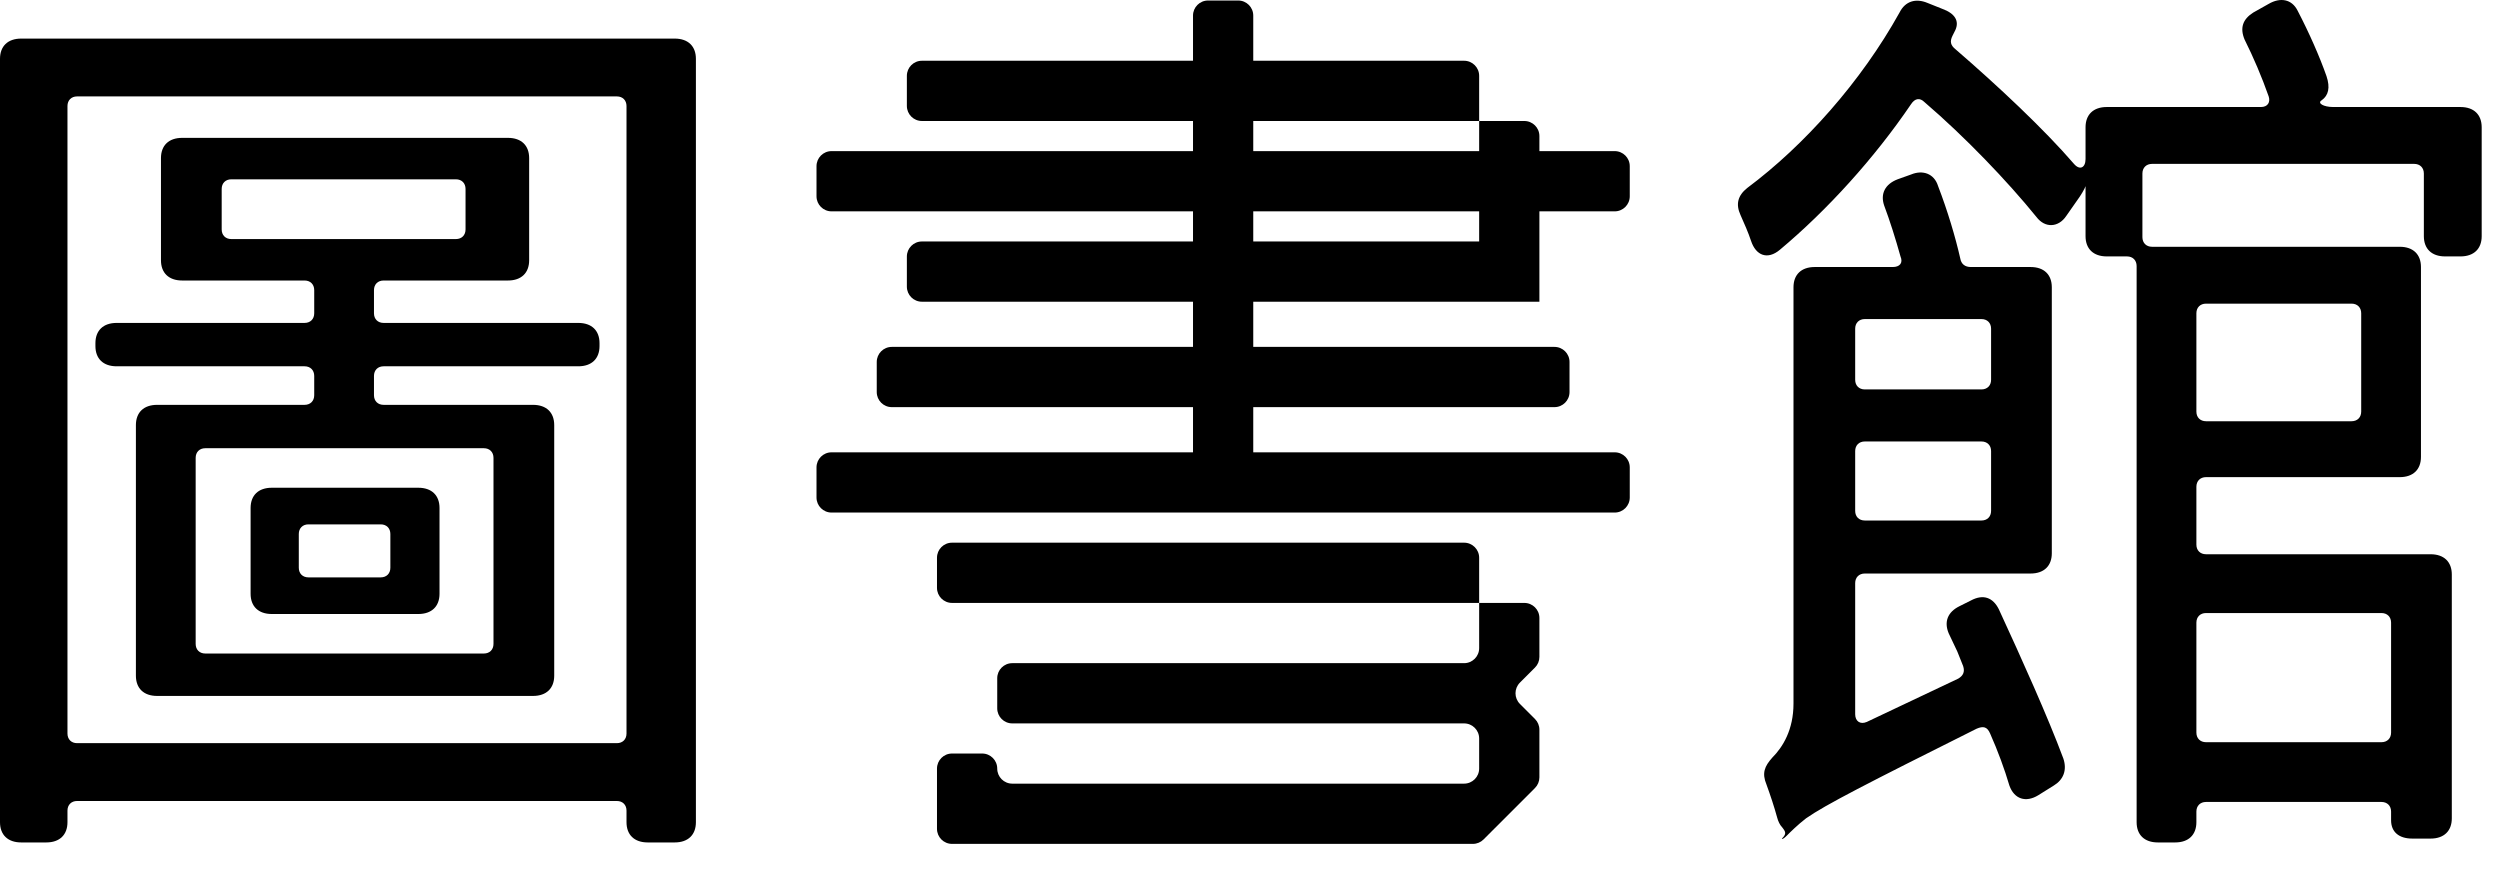
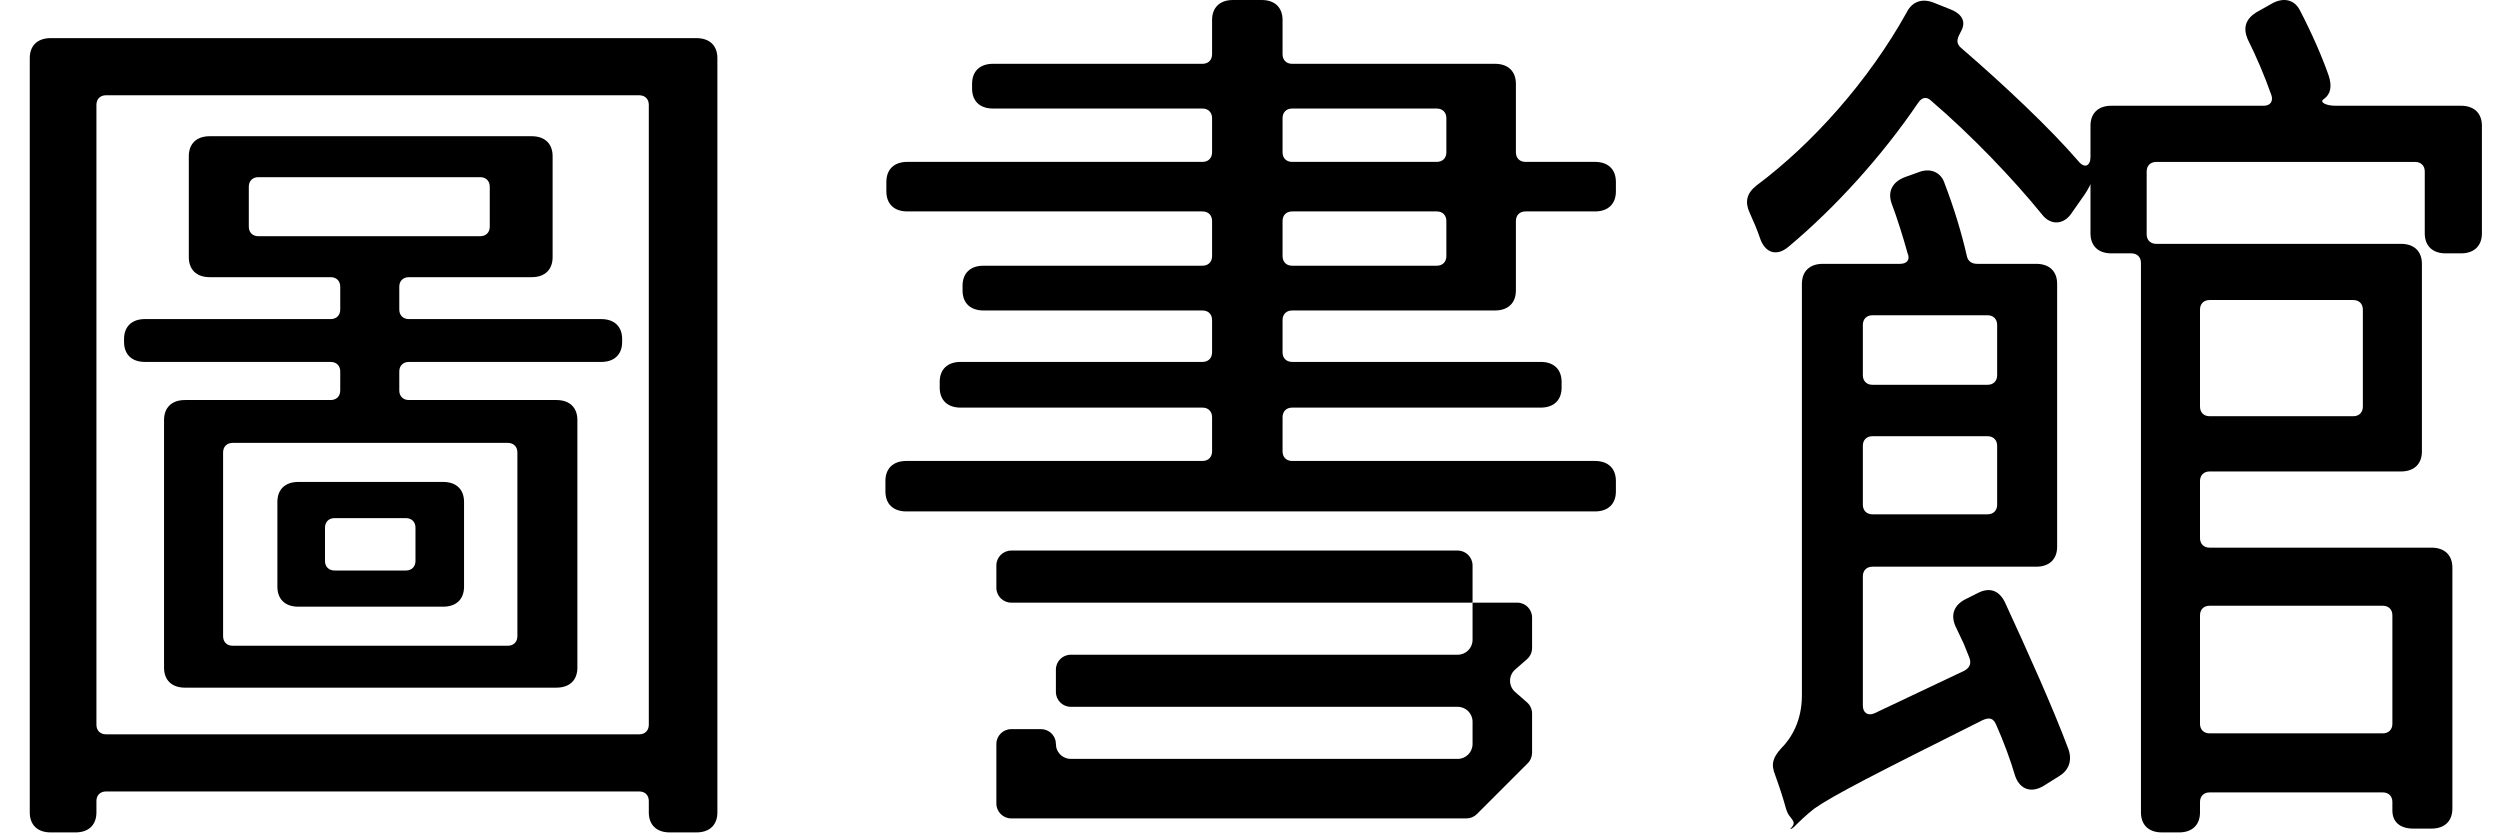
- <svg xmlns="http://www.w3.org/2000/svg" viewBox="0 0 83 29" fill="none">
-   <path d="M51.108 21.81C51.108 21.942 51.055 22.07 50.961 22.163L50.461 22.663C50.266 22.859 50.266 23.175 50.461 23.37L50.961 23.87C51.055 23.964 51.108 24.091 51.108 24.224V25.81C51.108 25.942 51.055 26.07 50.961 26.163L49.254 27.87C49.16 27.964 49.033 28.017 48.9 28.017H31.608C31.331 28.017 31.108 27.793 31.108 27.517V25.517C31.108 25.241 31.331 25.017 31.608 25.017H32.608C32.884 25.017 33.108 25.241 33.108 25.517C33.108 25.793 33.331 26.017 33.608 26.017H48.608C48.884 26.017 49.108 25.793 49.108 25.517V24.517C49.108 24.241 48.884 24.017 48.608 24.017H33.608C33.331 24.017 33.108 23.793 33.108 23.517V22.517C33.108 22.241 33.331 22.017 33.608 22.017H48.608C48.884 22.017 49.108 21.793 49.108 21.517V20.017H50.608C50.884 20.017 51.108 20.241 51.108 20.517V21.81Z" fill="currentColor" />
-   <path d="M49.108 20.017H31.608C31.331 20.017 31.108 19.793 31.108 19.517V18.517C31.108 18.241 31.331 18.017 31.608 18.017H48.608C48.884 18.017 49.108 18.241 49.108 18.517V20.017Z" fill="currentColor" />
-   <path d="M41.108 0.017C41.384 0.017 41.608 0.241 41.608 0.517V2.017H48.608C48.884 2.017 49.108 2.241 49.108 2.517V4.017H41.608V5.017H49.108V4.017H50.608C50.884 4.017 51.108 4.241 51.108 4.517V5.017H53.608C53.884 5.017 54.108 5.241 54.108 5.517V6.517C54.108 6.793 53.884 7.017 53.608 7.017H51.108V10.017H41.608V11.517H51.608C51.884 11.517 52.108 11.741 52.108 12.017V13.017C52.108 13.293 51.884 13.517 51.608 13.517H41.608V15.017H53.608C53.884 15.017 54.108 15.241 54.108 15.517V16.517C54.108 16.793 53.884 17.017 53.608 17.017H27.608C27.331 17.017 27.108 16.793 27.108 16.517V15.517C27.108 15.241 27.331 15.017 27.608 15.017H39.608V13.517H29.608C29.331 13.517 29.108 13.293 29.108 13.017V12.017C29.108 11.741 29.331 11.517 29.608 11.517H39.608V10.017H30.608C30.331 10.017 30.108 9.793 30.108 9.517V8.517C30.108 8.241 30.331 8.017 30.608 8.017H39.608V7.017H27.608C27.331 7.017 27.108 6.793 27.108 6.517V5.517C27.108 5.241 27.331 5.017 27.608 5.017H39.608V4.017H30.608C30.331 4.017 30.108 3.793 30.108 3.517V2.517C30.108 2.241 30.331 2.017 30.608 2.017H39.608V0.517C39.608 0.241 39.831 0.017 40.108 0.017H41.108ZM41.608 7.017V8.017H49.108V7.017H41.608Z" fill="currentColor" />
-   <path d="M79.672 8.193C80.12 8.193 80.376 8.449 80.376 8.865V15.169C80.376 15.585 80.12 15.841 79.672 15.841H73.24C73.048 15.841 72.92 15.969 72.92 16.161V18.081C72.92 18.273 73.048 18.401 73.24 18.401H80.696C81.144 18.401 81.4 18.657 81.4 19.073V27.169C81.4 27.585 81.144 27.841 80.696 27.841H80.088C79.64 27.841 79.384 27.617 79.384 27.233V26.945C79.384 26.753 79.256 26.625 79.064 26.625H73.24C73.048 26.625 72.92 26.753 72.92 26.945V27.297C72.92 27.713 72.664 27.969 72.216 27.969H71.64C71.192 27.969 70.936 27.713 70.936 27.297V8.833C70.936 8.641 70.808 8.513 70.616 8.513H69.944C69.496 8.513 69.24 8.257 69.24 7.841V6.145C69.272 6.145 69.176 6.337 69.048 6.529L68.6 7.169C68.344 7.553 67.896 7.585 67.608 7.201C66.648 6.017 65.24 4.545 63.896 3.393C63.736 3.233 63.576 3.265 63.448 3.457C62.232 5.249 60.664 6.977 59.096 8.289C58.68 8.641 58.296 8.481 58.136 8.001C58.04 7.713 57.912 7.425 57.784 7.137C57.624 6.785 57.688 6.497 58.008 6.241C59.896 4.833 61.784 2.721 63.064 0.417C63.256 0.033 63.608 -0.063 63.992 0.097L64.472 0.289C64.92 0.449 65.048 0.705 64.92 0.993L64.824 1.185C64.728 1.377 64.76 1.505 64.92 1.633C66.328 2.849 67.864 4.289 68.856 5.441C69.048 5.665 69.24 5.569 69.24 5.281V4.225C69.24 3.809 69.496 3.553 69.944 3.553H75.064C75.288 3.553 75.384 3.393 75.32 3.201C75.096 2.561 74.808 1.889 74.52 1.313C74.36 0.929 74.456 0.641 74.808 0.417L75.32 0.129C75.704 -0.095 76.088 -0.031 76.28 0.353C76.664 1.089 77.016 1.889 77.24 2.529C77.368 2.913 77.304 3.169 77.08 3.329C76.92 3.425 77.144 3.553 77.464 3.553H81.688C82.136 3.553 82.392 3.809 82.392 4.225V7.841C82.392 8.257 82.136 8.513 81.688 8.513H81.176C80.728 8.513 80.472 8.257 80.472 7.841V5.761C80.472 5.569 80.344 5.441 80.152 5.441H71.448C71.256 5.441 71.128 5.569 71.128 5.761V7.873C71.128 8.065 71.256 8.193 71.448 8.193H79.672ZM58.648 26.049C58.488 25.665 58.584 25.441 58.84 25.153C59.192 24.801 59.544 24.225 59.544 23.361V9.537C59.544 9.121 59.8 8.865 60.248 8.865H62.84C63.064 8.865 63.192 8.737 63.096 8.513C62.936 7.937 62.744 7.329 62.552 6.817C62.424 6.433 62.584 6.113 63 5.953L63.448 5.793C63.832 5.633 64.216 5.761 64.344 6.177C64.664 7.009 64.92 7.873 65.08 8.577C65.112 8.769 65.24 8.865 65.432 8.865H67.416C67.864 8.865 68.12 9.121 68.12 9.537V18.369C68.12 18.785 67.864 19.041 67.416 19.041H61.912C61.72 19.041 61.592 19.169 61.592 19.361V23.713C61.592 23.937 61.752 24.065 61.976 23.969L65.016 22.529C65.176 22.433 65.24 22.305 65.176 22.113C65.112 21.953 65.048 21.793 64.984 21.633L64.696 21.025C64.536 20.641 64.664 20.321 65.048 20.129L65.432 19.937C65.848 19.713 66.168 19.841 66.36 20.225C67.128 21.889 67.992 23.809 68.504 25.185C68.632 25.569 68.504 25.889 68.184 26.081L67.672 26.401C67.256 26.657 66.872 26.529 66.712 26.081C66.552 25.537 66.328 24.929 66.072 24.353C65.976 24.129 65.848 24.097 65.624 24.193C61.976 26.017 60.6 26.721 59.96 27.169C59.672 27.393 59.448 27.617 59.32 27.745C59.224 27.841 59.16 27.873 59.16 27.841C59.32 27.681 59.288 27.617 59.16 27.457C59.096 27.393 59.032 27.265 59 27.137C58.904 26.785 58.776 26.401 58.648 26.049ZM61.592 16.961C61.592 17.153 61.72 17.281 61.912 17.281H65.784C65.976 17.281 66.104 17.153 66.104 16.961V14.977C66.104 14.785 65.976 14.657 65.784 14.657H61.912C61.72 14.657 61.592 14.785 61.592 14.977V16.961ZM61.592 12.609C61.592 12.801 61.72 12.929 61.912 12.929H65.784C65.976 12.929 66.104 12.801 66.104 12.609V10.913C66.104 10.721 65.976 10.593 65.784 10.593H61.912C61.72 10.593 61.592 10.721 61.592 10.913V12.609ZM72.92 24.321C72.92 24.513 73.048 24.641 73.24 24.641H79.064C79.256 24.641 79.384 24.513 79.384 24.321V20.673C79.384 20.481 79.256 20.353 79.064 20.353H73.24C73.048 20.353 72.92 20.481 72.92 20.673V24.321ZM72.92 13.665C72.92 13.857 73.048 13.985 73.24 13.985H78.072C78.264 13.985 78.392 13.857 78.392 13.665V10.401C78.392 10.209 78.264 10.081 78.072 10.081H73.24C73.048 10.081 72.92 10.209 72.92 10.401V13.665Z" fill="currentColor" />
-   <path d="M7.36 7.617C7.36 7.809 7.488 7.937 7.68 7.937H15.136C15.328 7.937 15.456 7.809 15.456 7.617V6.273C15.456 6.081 15.328 5.953 15.136 5.953H7.68C7.488 5.953 7.36 6.081 7.36 6.273V7.617ZM0.704 27.969C0.256 27.969 0 27.713 0 27.297V1.953C0 1.537 0.256 1.281 0.704 1.281H22.4C22.848 1.281 23.104 1.537 23.104 1.953V27.297C23.104 27.713 22.848 27.969 22.4 27.969H21.504C21.056 27.969 20.8 27.713 20.8 27.297V26.913C20.8 26.721 20.672 26.593 20.48 26.593H2.56C2.368 26.593 2.24 26.721 2.24 26.913V27.297C2.24 27.713 1.984 27.969 1.536 27.969H0.704ZM2.24 24.353C2.24 24.545 2.368 24.673 2.56 24.673H20.48C20.672 24.673 20.8 24.545 20.8 24.353V3.521C20.8 3.329 20.672 3.201 20.48 3.201H2.56C2.368 3.201 2.24 3.329 2.24 3.521V24.353ZM3.872 12.161C3.424 12.161 3.168 11.905 3.168 11.489V11.393C3.168 10.977 3.424 10.721 3.872 10.721H10.112C10.304 10.721 10.432 10.593 10.432 10.401V9.633C10.432 9.441 10.304 9.313 10.112 9.313H6.048C5.6 9.313 5.344 9.057 5.344 8.641V5.249C5.344 4.833 5.6 4.577 6.048 4.577H16.864C17.312 4.577 17.568 4.833 17.568 5.249V8.641C17.568 9.057 17.312 9.313 16.864 9.313H12.736C12.544 9.313 12.416 9.441 12.416 9.633V10.401C12.416 10.593 12.544 10.721 12.736 10.721H19.2C19.648 10.721 19.904 10.977 19.904 11.393V11.489C19.904 11.905 19.648 12.161 19.2 12.161H12.736C12.544 12.161 12.416 12.289 12.416 12.481V13.121C12.416 13.313 12.544 13.441 12.736 13.441H17.696C18.144 13.441 18.4 13.697 18.4 14.113V22.433C18.4 22.849 18.144 23.105 17.696 23.105H5.216C4.768 23.105 4.512 22.849 4.512 22.433V14.113C4.512 13.697 4.768 13.441 5.216 13.441H10.112C10.304 13.441 10.432 13.313 10.432 13.121V12.481C10.432 12.289 10.304 12.161 10.112 12.161H3.872ZM6.496 21.377C6.496 21.569 6.624 21.697 6.816 21.697H16.064C16.256 21.697 16.384 21.569 16.384 21.377V15.201C16.384 15.009 16.256 14.881 16.064 14.881H6.816C6.624 14.881 6.496 15.009 6.496 15.201V21.377ZM9.024 20.385C8.576 20.385 8.32 20.129 8.32 19.713V16.865C8.32 16.449 8.576 16.193 9.024 16.193H13.888C14.336 16.193 14.592 16.449 14.592 16.865V19.713C14.592 20.129 14.336 20.385 13.888 20.385H9.024ZM9.92 18.849C9.92 19.041 10.048 19.169 10.24 19.169H12.64C12.832 19.169 12.96 19.041 12.96 18.849V17.729C12.96 17.537 12.832 17.409 12.64 17.409H10.24C10.048 17.409 9.92 17.537 9.92 17.729V18.849Z" fill="currentColor" />
+ <svg xmlns="http://www.w3.org/2000/svg" viewBox="0 0 84 28" fill="none">
+   <path d="M80.672 8.193C81.12 8.193 81.376 8.449 81.376 8.865V15.169C81.376 15.585 81.12 15.841 80.672 15.841H74.24C74.048 15.841 73.92 15.969 73.92 16.161V18.081C73.92 18.273 74.048 18.401 74.24 18.401H81.696C82.144 18.401 82.4 18.657 82.4 19.073V27.169C82.4 27.585 82.144 27.841 81.696 27.841H81.088C80.64 27.841 80.384 27.617 80.384 27.233V26.945C80.384 26.753 80.256 26.625 80.064 26.625H74.24C74.048 26.625 73.92 26.753 73.92 26.945V27.297C73.92 27.713 73.664 27.969 73.216 27.969H72.64C72.192 27.969 71.936 27.713 71.936 27.297V8.833C71.936 8.641 71.808 8.513 71.616 8.513H70.944C70.496 8.513 70.24 8.257 70.24 7.841V6.145C70.272 6.145 70.176 6.337 70.048 6.529L69.6 7.169C69.344 7.553 68.896 7.585 68.608 7.201C67.648 6.017 66.24 4.545 64.896 3.393C64.736 3.233 64.576 3.265 64.448 3.457C63.232 5.249 61.664 6.977 60.096 8.289C59.68 8.641 59.296 8.481 59.136 8.001C59.04 7.713 58.912 7.425 58.784 7.137C58.624 6.785 58.688 6.497 59.008 6.241C60.896 4.833 62.784 2.721 64.064 0.417C64.256 0.033 64.608 -0.063 64.992 0.097L65.472 0.289C65.92 0.449 66.048 0.705 65.92 0.993L65.824 1.185C65.728 1.377 65.76 1.505 65.92 1.633C67.328 2.849 68.864 4.289 69.856 5.441C70.048 5.665 70.24 5.569 70.24 5.281V4.225C70.24 3.809 70.496 3.553 70.944 3.553H76.064C76.288 3.553 76.384 3.393 76.32 3.201C76.096 2.561 75.808 1.889 75.52 1.313C75.36 0.929 75.456 0.641 75.808 0.417L76.32 0.129C76.704 -0.095 77.088 -0.031 77.28 0.353C77.664 1.089 78.016 1.889 78.24 2.529C78.368 2.913 78.304 3.169 78.08 3.329C77.92 3.425 78.144 3.553 78.464 3.553H82.688C83.136 3.553 83.392 3.809 83.392 4.225V7.841C83.392 8.257 83.136 8.513 82.688 8.513H82.176C81.728 8.513 81.472 8.257 81.472 7.841V5.761C81.472 5.569 81.344 5.441 81.152 5.441H72.448C72.256 5.441 72.128 5.569 72.128 5.761V7.873C72.128 8.065 72.256 8.193 72.448 8.193H80.672ZM59.648 26.049C59.488 25.665 59.584 25.441 59.84 25.153C60.192 24.801 60.544 24.225 60.544 23.361V9.537C60.544 9.121 60.8 8.865 61.248 8.865H63.84C64.064 8.865 64.192 8.737 64.096 8.513C63.936 7.937 63.744 7.329 63.552 6.817C63.424 6.433 63.584 6.113 64 5.953L64.448 5.793C64.832 5.633 65.216 5.761 65.344 6.177C65.664 7.009 65.92 7.873 66.08 8.577C66.112 8.769 66.24 8.865 66.432 8.865H68.416C68.864 8.865 69.12 9.121 69.12 9.537V18.369C69.12 18.785 68.864 19.041 68.416 19.041H62.912C62.72 19.041 62.592 19.169 62.592 19.361V23.713C62.592 23.937 62.752 24.065 62.976 23.969L66.016 22.529C66.176 22.433 66.24 22.305 66.176 22.113C66.112 21.953 66.048 21.793 65.984 21.633L65.696 21.025C65.536 20.641 65.664 20.321 66.048 20.129L66.432 19.937C66.848 19.713 67.168 19.841 67.36 20.225C68.128 21.889 68.992 23.809 69.504 25.185C69.632 25.569 69.504 25.889 69.184 26.081L68.672 26.401C68.256 26.657 67.872 26.529 67.712 26.081C67.552 25.537 67.328 24.929 67.072 24.353C66.976 24.129 66.848 24.097 66.624 24.193C62.976 26.017 61.6 26.721 60.96 27.169C60.672 27.393 60.448 27.617 60.32 27.745C60.224 27.841 60.16 27.873 60.16 27.841C60.32 27.681 60.288 27.617 60.16 27.457C60.096 27.393 60.032 27.265 60 27.137C59.904 26.785 59.776 26.401 59.648 26.049ZM62.592 16.961C62.592 17.153 62.72 17.281 62.912 17.281H66.784C66.976 17.281 67.104 17.153 67.104 16.961V14.977C67.104 14.785 66.976 14.657 66.784 14.657H62.912C62.72 14.657 62.592 14.785 62.592 14.977V16.961ZM62.592 12.609C62.592 12.801 62.72 12.929 62.912 12.929H66.784C66.976 12.929 67.104 12.801 67.104 12.609V10.913C67.104 10.721 66.976 10.593 66.784 10.593H62.912C62.72 10.593 62.592 10.721 62.592 10.913V12.609ZM73.92 24.321C73.92 24.513 74.048 24.641 74.24 24.641H80.064C80.256 24.641 80.384 24.513 80.384 24.321V20.673C80.384 20.481 80.256 20.353 80.064 20.353H74.24C74.048 20.353 73.92 20.481 73.92 20.673V24.321ZM73.92 13.665C73.92 13.857 74.048 13.985 74.24 13.985H79.072C79.264 13.985 79.392 13.857 79.392 13.665V10.401C79.392 10.209 79.264 10.081 79.072 10.081H74.24C74.048 10.081 73.92 10.209 73.92 10.401V13.665Z" fill="currentColor" />
+   <path d="M8.36 7.617C8.36 7.809 8.488 7.937 8.68 7.937H16.136C16.328 7.937 16.456 7.809 16.456 7.617V6.273C16.456 6.081 16.328 5.953 16.136 5.953H8.68C8.488 5.953 8.36 6.081 8.36 6.273V7.617ZM1.704 27.969C1.256 27.969 1 27.713 1 27.297V1.953C1 1.537 1.256 1.281 1.704 1.281H23.4C23.848 1.281 24.104 1.537 24.104 1.953V27.297C24.104 27.713 23.848 27.969 23.4 27.969H22.504C22.056 27.969 21.8 27.713 21.8 27.297V26.913C21.8 26.721 21.672 26.593 21.48 26.593H3.56C3.368 26.593 3.24 26.721 3.24 26.913V27.297C3.24 27.713 2.984 27.969 2.536 27.969H1.704ZM3.24 24.353C3.24 24.545 3.368 24.673 3.56 24.673H21.48C21.672 24.673 21.8 24.545 21.8 24.353V3.521C21.8 3.329 21.672 3.201 21.48 3.201H3.56C3.368 3.201 3.24 3.329 3.24 3.521V24.353ZM4.872 12.161C4.424 12.161 4.168 11.905 4.168 11.489V11.393C4.168 10.977 4.424 10.721 4.872 10.721H11.112C11.304 10.721 11.432 10.593 11.432 10.401V9.633C11.432 9.441 11.304 9.313 11.112 9.313H7.048C6.6 9.313 6.344 9.057 6.344 8.641V5.249C6.344 4.833 6.6 4.577 7.048 4.577H17.864C18.312 4.577 18.568 4.833 18.568 5.249V8.641C18.568 9.057 18.312 9.313 17.864 9.313H13.736C13.544 9.313 13.416 9.441 13.416 9.633V10.401C13.416 10.593 13.544 10.721 13.736 10.721H20.2C20.648 10.721 20.904 10.977 20.904 11.393V11.489C20.904 11.905 20.648 12.161 20.2 12.161H13.736C13.544 12.161 13.416 12.289 13.416 12.481V13.121C13.416 13.313 13.544 13.441 13.736 13.441H18.696C19.144 13.441 19.4 13.697 19.4 14.113V22.433C19.4 22.849 19.144 23.105 18.696 23.105H6.216C5.768 23.105 5.512 22.849 5.512 22.433V14.113C5.512 13.697 5.768 13.441 6.216 13.441H11.112C11.304 13.441 11.432 13.313 11.432 13.121V12.481C11.432 12.289 11.304 12.161 11.112 12.161H4.872ZM7.496 21.377C7.496 21.569 7.624 21.697 7.816 21.697H17.064C17.256 21.697 17.384 21.569 17.384 21.377V15.201C17.384 15.009 17.256 14.881 17.064 14.881H7.816C7.624 14.881 7.496 15.009 7.496 15.201V21.377ZM10.024 20.385C9.576 20.385 9.32 20.129 9.32 19.713V16.865C9.32 16.449 9.576 16.193 10.024 16.193H14.888C15.336 16.193 15.592 16.449 15.592 16.865V19.713C15.592 20.129 15.336 20.385 14.888 20.385H10.024ZM10.92 18.849C10.92 19.041 11.048 19.169 11.24 19.169H13.64C13.832 19.169 13.96 19.041 13.96 18.849V17.729C13.96 17.537 13.832 17.409 13.64 17.409H11.24C11.048 17.409 10.92 17.537 10.92 17.729V18.849Z" fill="currentColor" />
+   <path d="M50.978 20.249C51.255 20.249 51.478 20.473 51.478 20.749V21.773C51.478 21.916 51.416 22.054 51.308 22.148L50.908 22.498C50.681 22.697 50.681 23.051 50.908 23.25L51.308 23.6C51.416 23.695 51.478 23.831 51.478 23.976V25.292C51.478 25.425 51.426 25.552 51.332 25.645L49.625 27.352C49.531 27.446 49.404 27.499 49.272 27.499H33.978C33.702 27.499 33.478 27.275 33.478 26.999V24.999C33.478 24.723 33.702 24.499 33.978 24.499H34.978C35.22 24.499 35.422 24.671 35.469 24.898L35.488 25.1C35.535 25.328 35.737 25.499 35.978 25.499H48.978C49.255 25.499 49.478 25.275 49.478 24.999V24.249C49.478 23.973 49.255 23.749 48.978 23.749H35.978C35.702 23.749 35.478 23.525 35.478 23.249V22.499C35.478 22.223 35.702 21.999 35.978 21.999H48.978C49.255 21.999 49.478 21.775 49.478 21.499V20.249H50.978Z" fill="currentColor" />
+   <path d="M48.978 18.499C49.255 18.499 49.478 18.723 49.478 18.999V20.249H33.978C33.702 20.249 33.478 20.025 33.478 19.749V18.999C33.478 18.723 33.702 18.499 33.978 18.499H48.978Z" fill="currentColor" />
+   <path fill-rule="evenodd" clip-rule="evenodd" d="M42.39 0C42.838 0 43.094 0.256 43.094 0.672V1.824C43.094 2.016 43.222 2.144 43.414 2.144H50.23C50.678 2.144 50.933 2.4 50.934 2.815V5.12C50.934 5.312 51.062 5.439 51.254 5.439H53.59C54.038 5.439 54.294 5.696 54.294 6.112V6.432C54.294 6.848 54.038 7.104 53.59 7.104H51.254C51.062 7.104 50.934 7.232 50.934 7.424V9.76C50.934 10.176 50.678 10.431 50.23 10.432H43.414C43.222 10.432 43.094 10.56 43.094 10.752V11.84C43.094 12.032 43.222 12.16 43.414 12.16H51.766C52.214 12.16 52.47 12.416 52.47 12.832V13.023C52.47 13.439 52.214 13.696 51.766 13.696H43.414C43.222 13.696 43.094 13.824 43.094 14.016V15.168C43.094 15.36 43.222 15.488 43.414 15.488H53.59C54.038 15.488 54.294 15.744 54.294 16.16V16.512C54.294 16.928 54.038 17.184 53.59 17.184H30.454C30.006 17.184 29.75 16.928 29.75 16.512V16.16C29.75 15.744 30.006 15.488 30.454 15.488H40.406C40.598 15.488 40.725 15.36 40.726 15.168V14.016C40.725 13.824 40.598 13.696 40.406 13.696H32.278C31.83 13.696 31.574 13.439 31.574 13.023V12.832C31.574 12.416 31.83 12.16 32.278 12.16H40.406C40.598 12.16 40.726 12.032 40.726 11.84V10.752C40.726 10.56 40.598 10.432 40.406 10.432H33.046C32.598 10.432 32.342 10.176 32.342 9.76V9.6C32.342 9.184 32.598 8.928 33.046 8.928H40.406C40.598 8.928 40.726 8.799 40.726 8.607V7.424C40.726 7.232 40.598 7.104 40.406 7.104H30.486C30.038 7.104 29.782 6.848 29.782 6.432V6.112C29.782 5.696 30.038 5.439 30.486 5.439H40.406C40.598 5.439 40.725 5.312 40.726 5.12V3.968C40.725 3.776 40.598 3.648 40.406 3.647H33.366C32.918 3.647 32.662 3.392 32.662 2.976V2.815C32.662 2.4 32.918 2.144 33.366 2.144H40.406C40.598 2.143 40.725 2.016 40.726 1.824V0.672C40.726 0.256 40.982 0 41.43 0H42.39ZM43.414 7.104C43.222 7.104 43.094 7.232 43.094 7.424V8.607C43.094 8.799 43.222 8.928 43.414 8.928H48.278C48.47 8.928 48.598 8.799 48.598 8.607V7.424C48.598 7.232 48.47 7.104 48.278 7.104H43.414ZM43.414 3.647C43.222 3.647 43.094 3.776 43.094 3.968V5.12C43.094 5.312 43.222 5.439 43.414 5.439H48.278C48.47 5.439 48.597 5.312 48.598 5.12V3.968C48.598 3.776 48.47 3.648 48.278 3.647H43.414Z" fill="currentColor" />
</svg>
